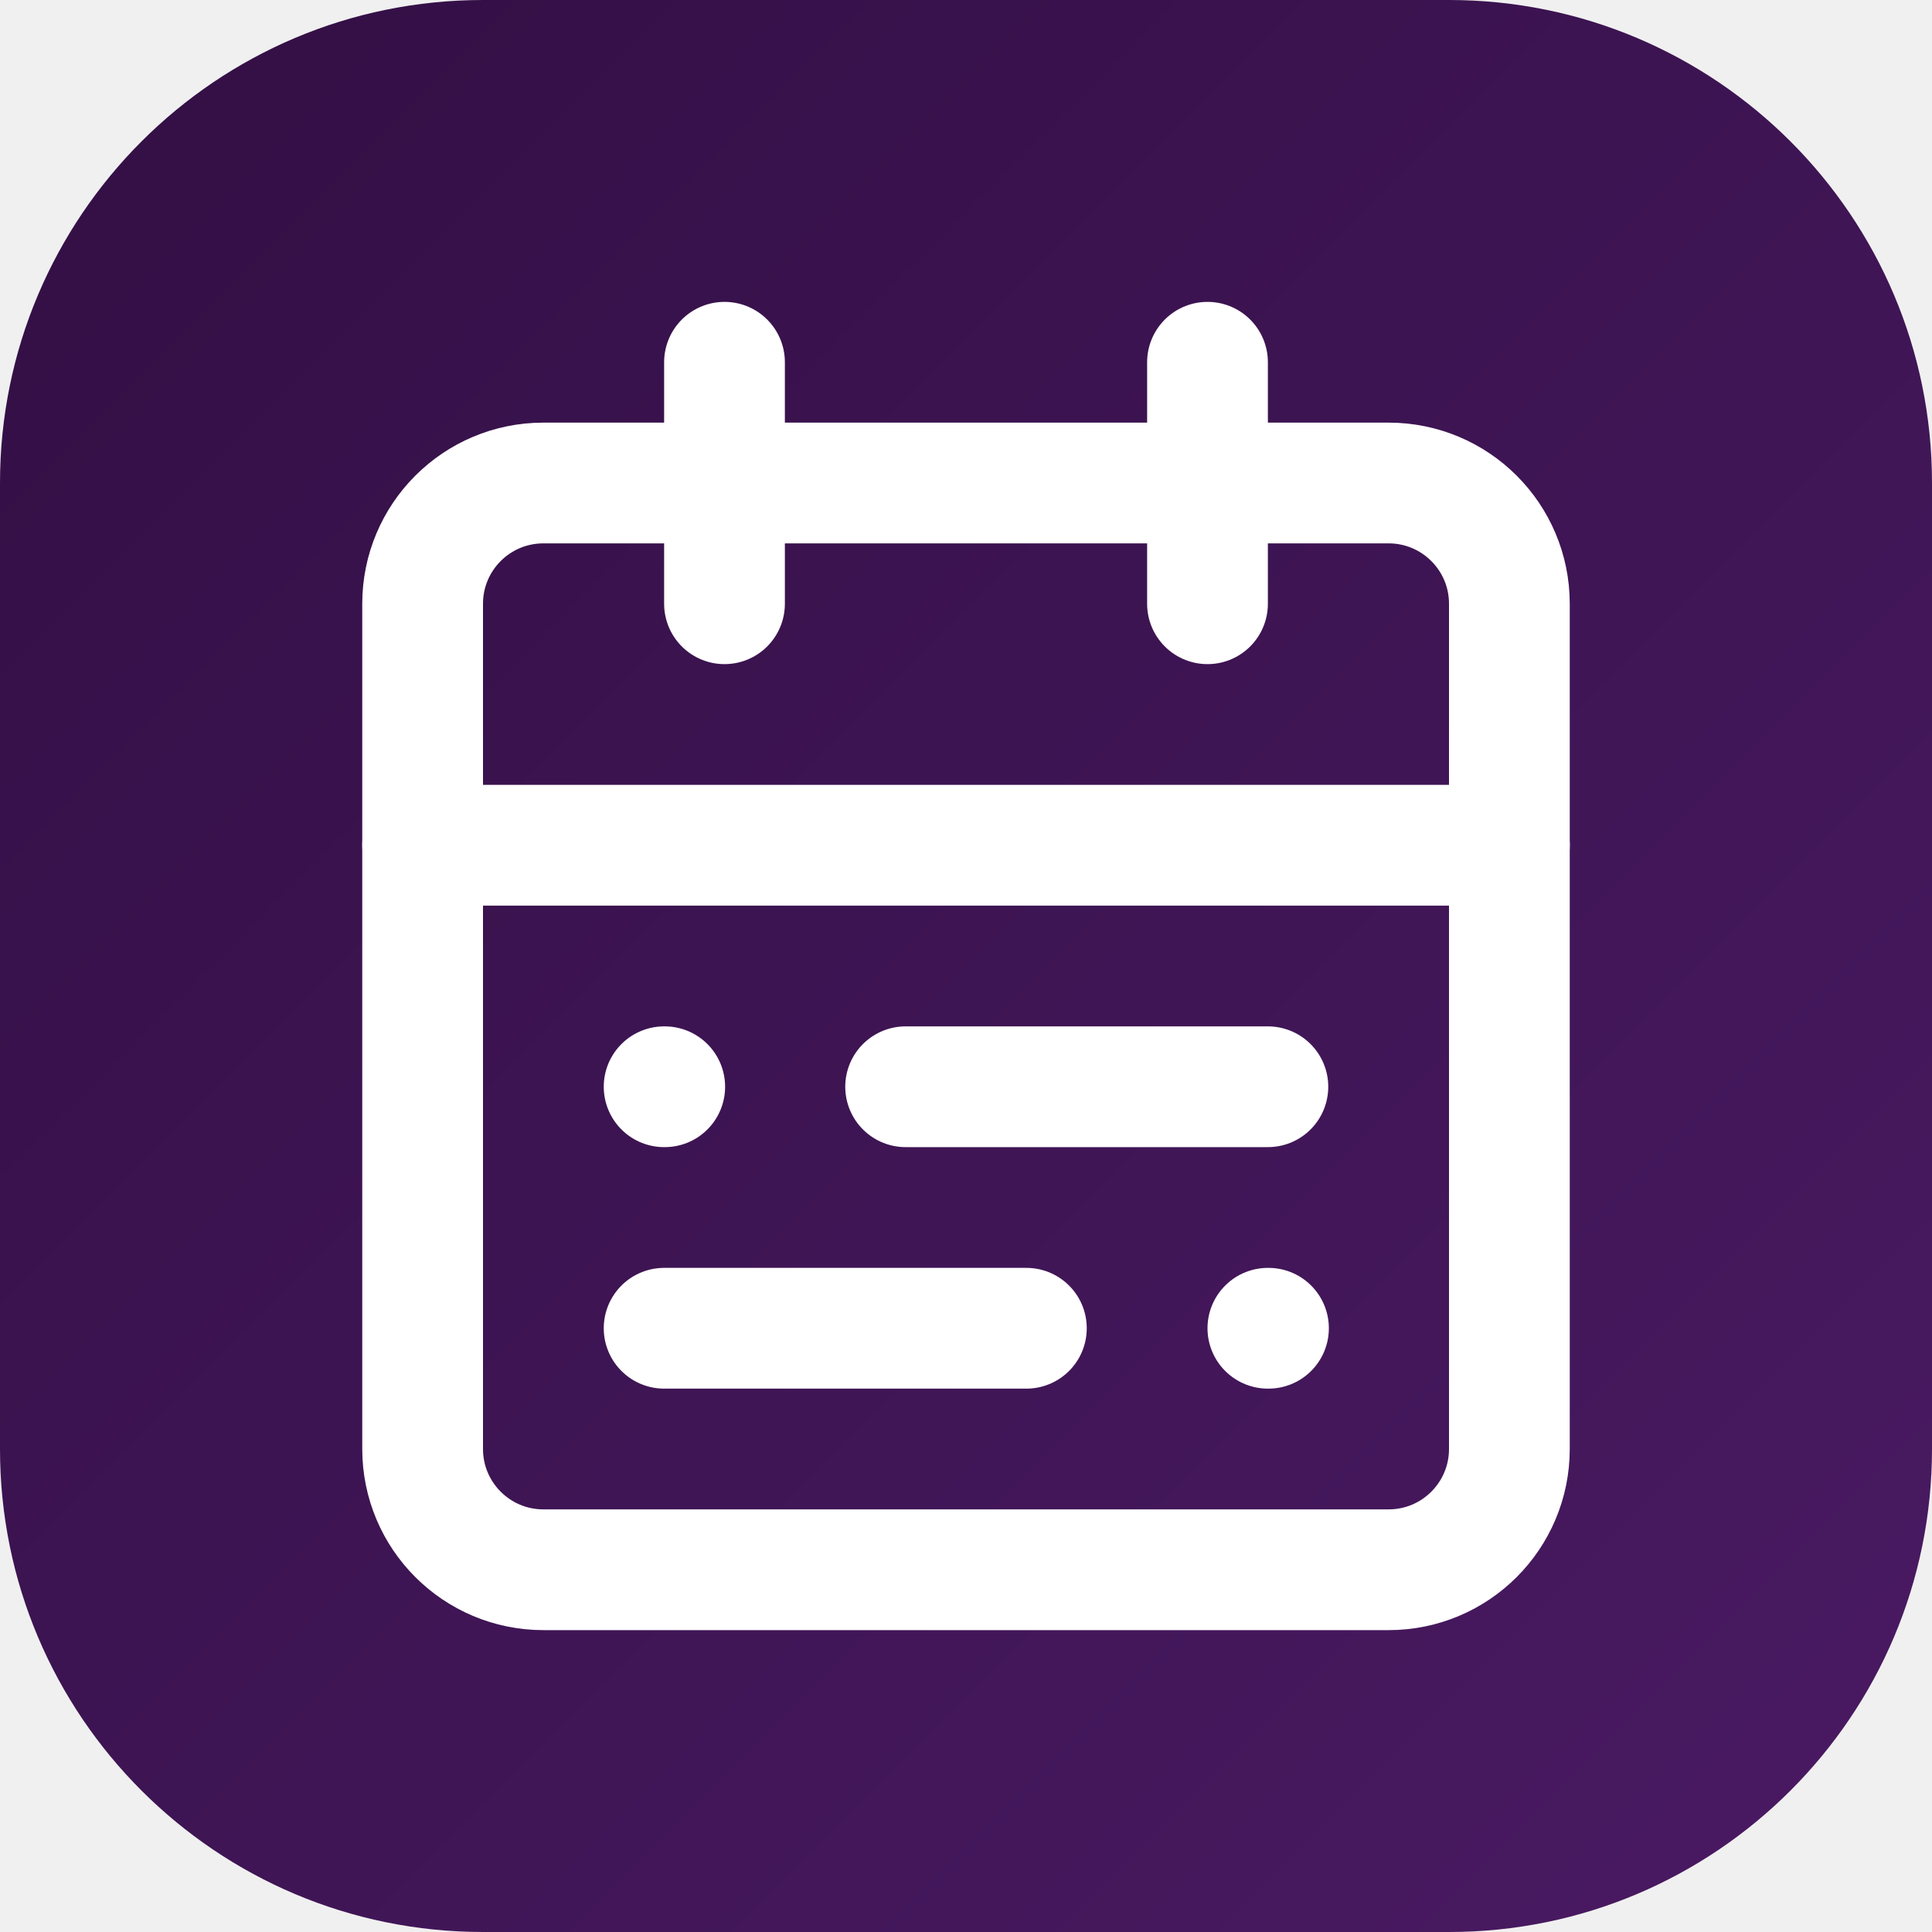
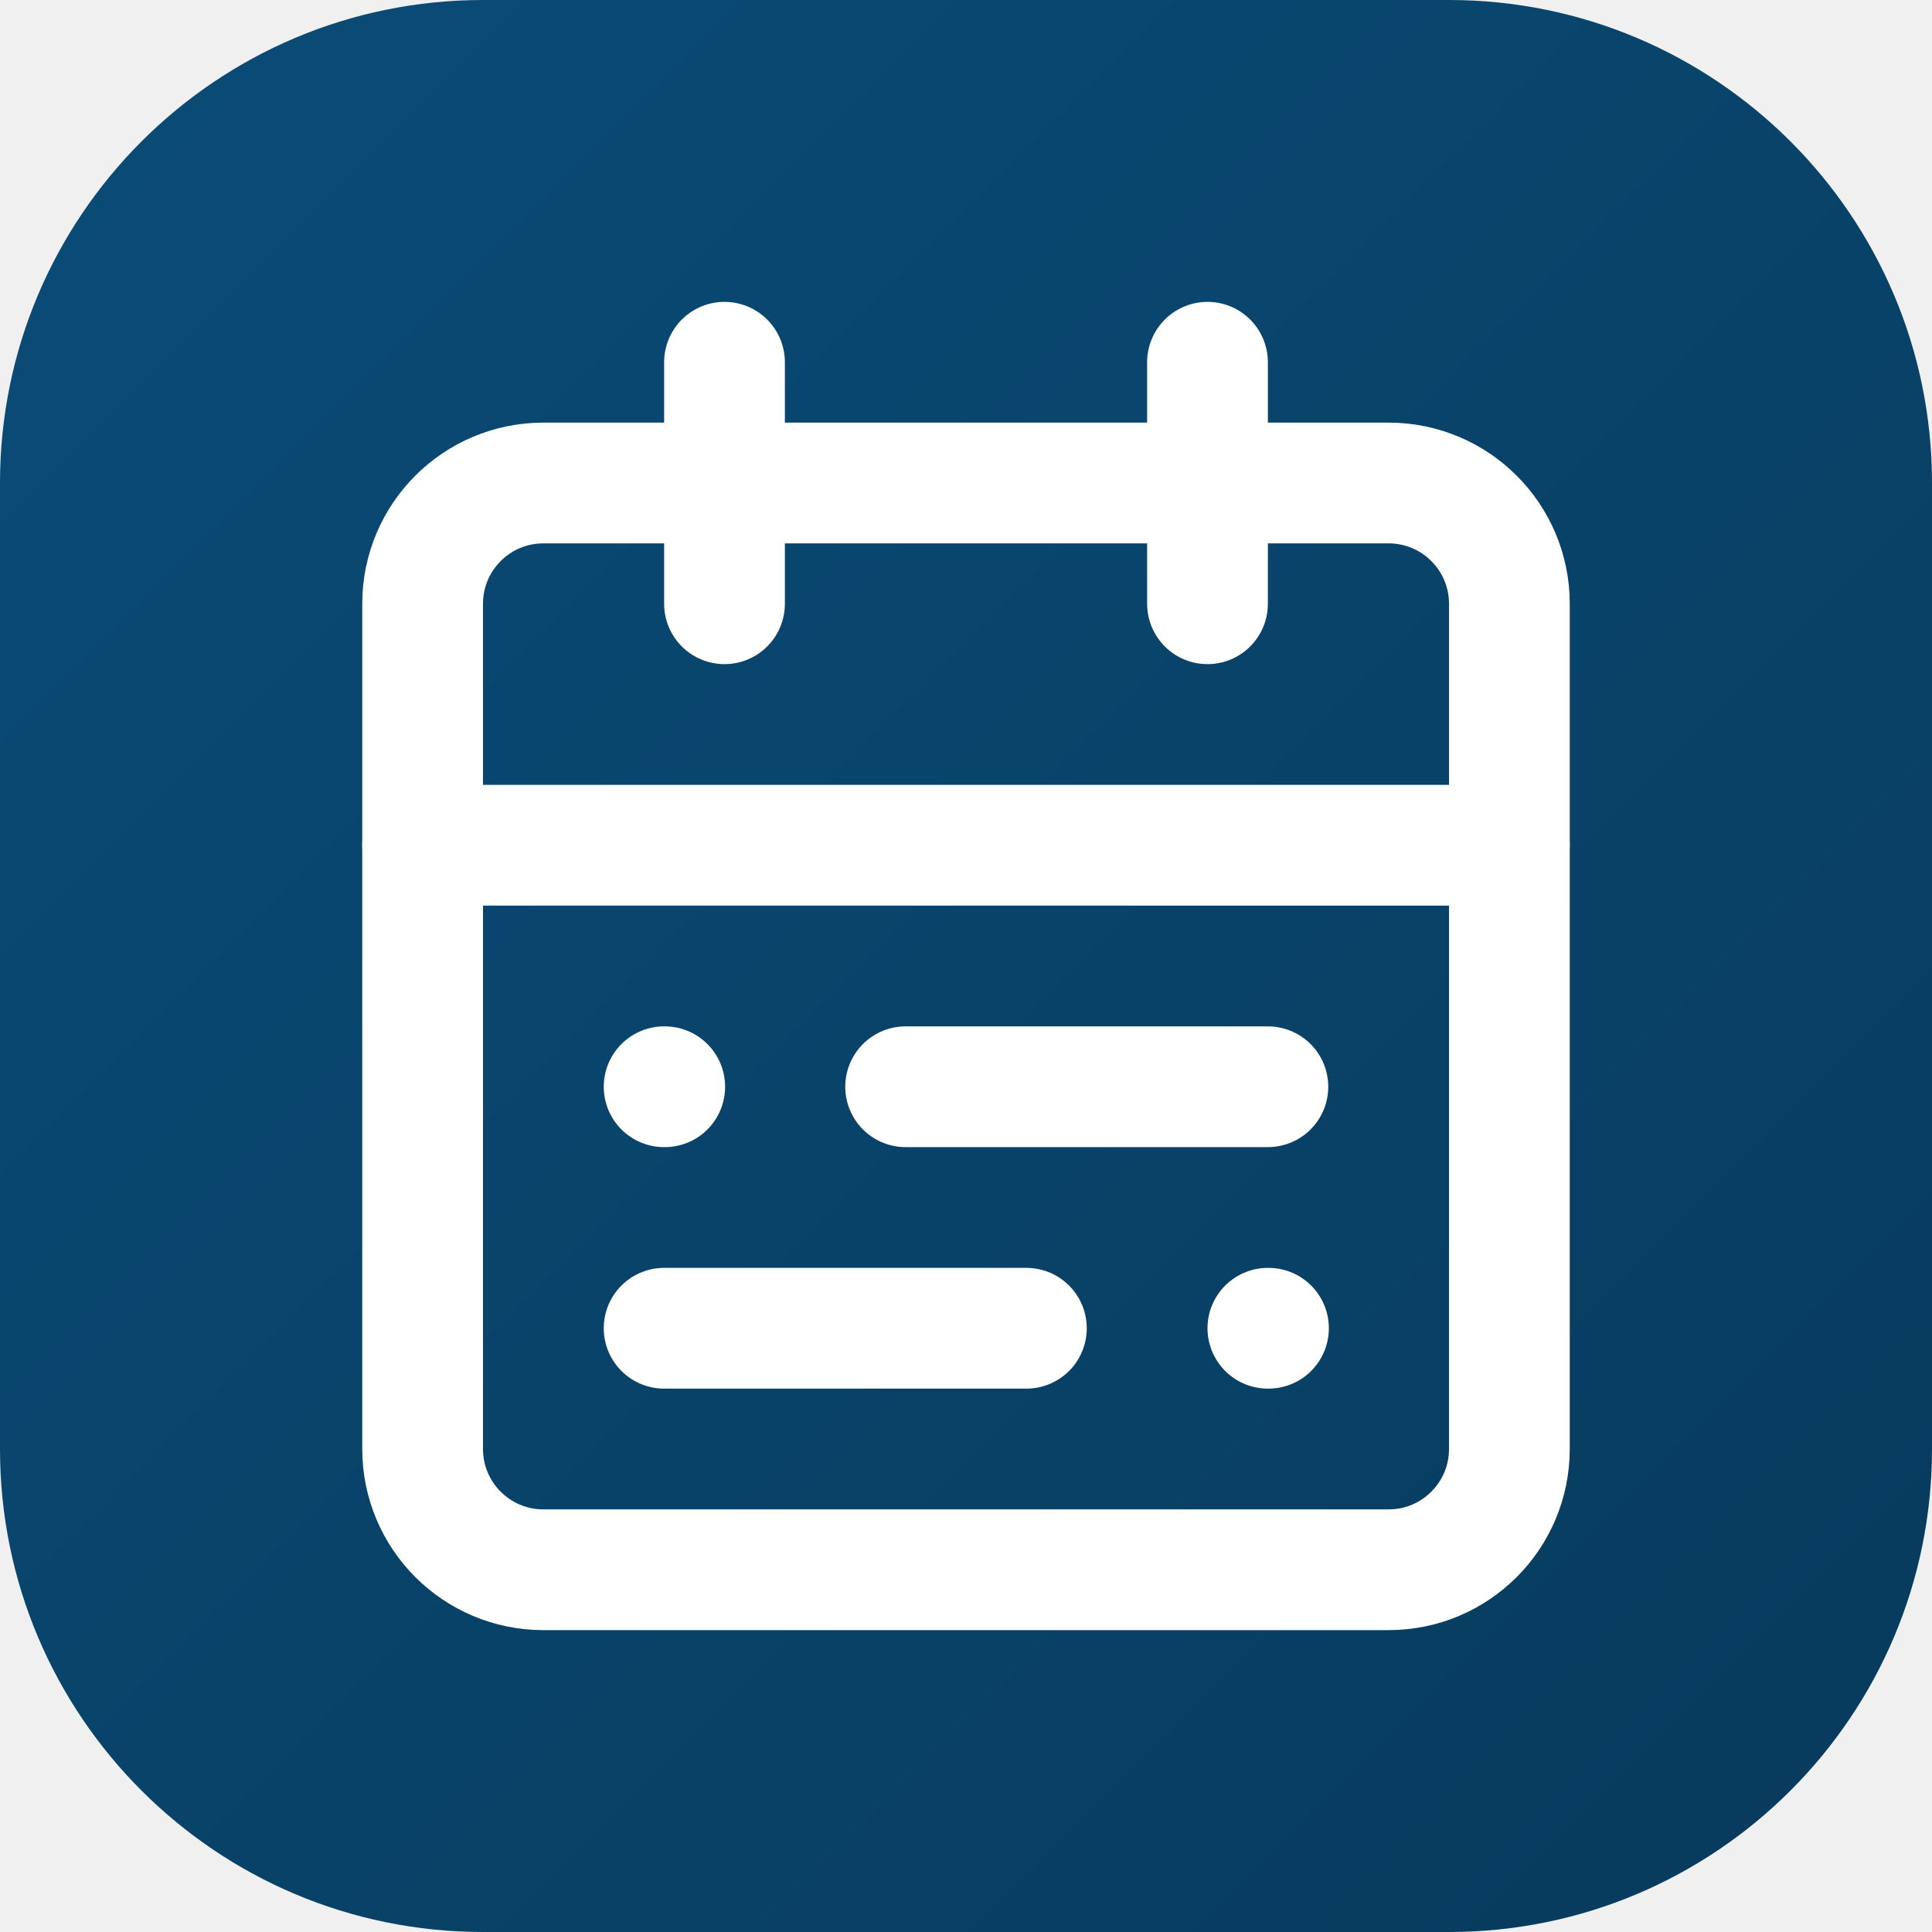
<svg xmlns="http://www.w3.org/2000/svg" viewBox="0 0 32 32" width="32" height="32">
  <defs>
    <linearGradient id="grad" x1="0%" y1="0%" x2="100%" y2="100%">
-       <stop offset="0%" style="stop-color:#320f44;stop-opacity:1" />
-       <stop offset="100%" style="stop-color:#4a1a63;stop-opacity:1" />
+       <stop offset="0%" style="stop-color:#0a4c78;stop-opacity:1" />
+       <stop offset="100%" style="stop-color:#083a5c;stop-opacity:1" />
    </linearGradient>
  </defs>
  <rect width="32" height="32" rx="8" fill="url(#grad)" />
  <g transform="translate(4, 4)">
    <svg width="24" height="24" viewBox="0 0 24 24" fill="none" stroke="white" stroke-width="2" stroke-linecap="round" stroke-linejoin="round">
      <rect width="18" height="18" x="3" y="4" rx="2" ry="2" />
      <line x1="16" x2="16" y1="2" y2="6" />
      <line x1="8" x2="8" y1="2" y2="6" />
      <line x1="3" x2="21" y1="10" y2="10" />
      <path d="M17 14h-6" />
      <path d="M13 18H7" />
      <path d="M7 14h.01" />
      <path d="M17 18h.01" />
    </svg>
  </g>
</svg>
